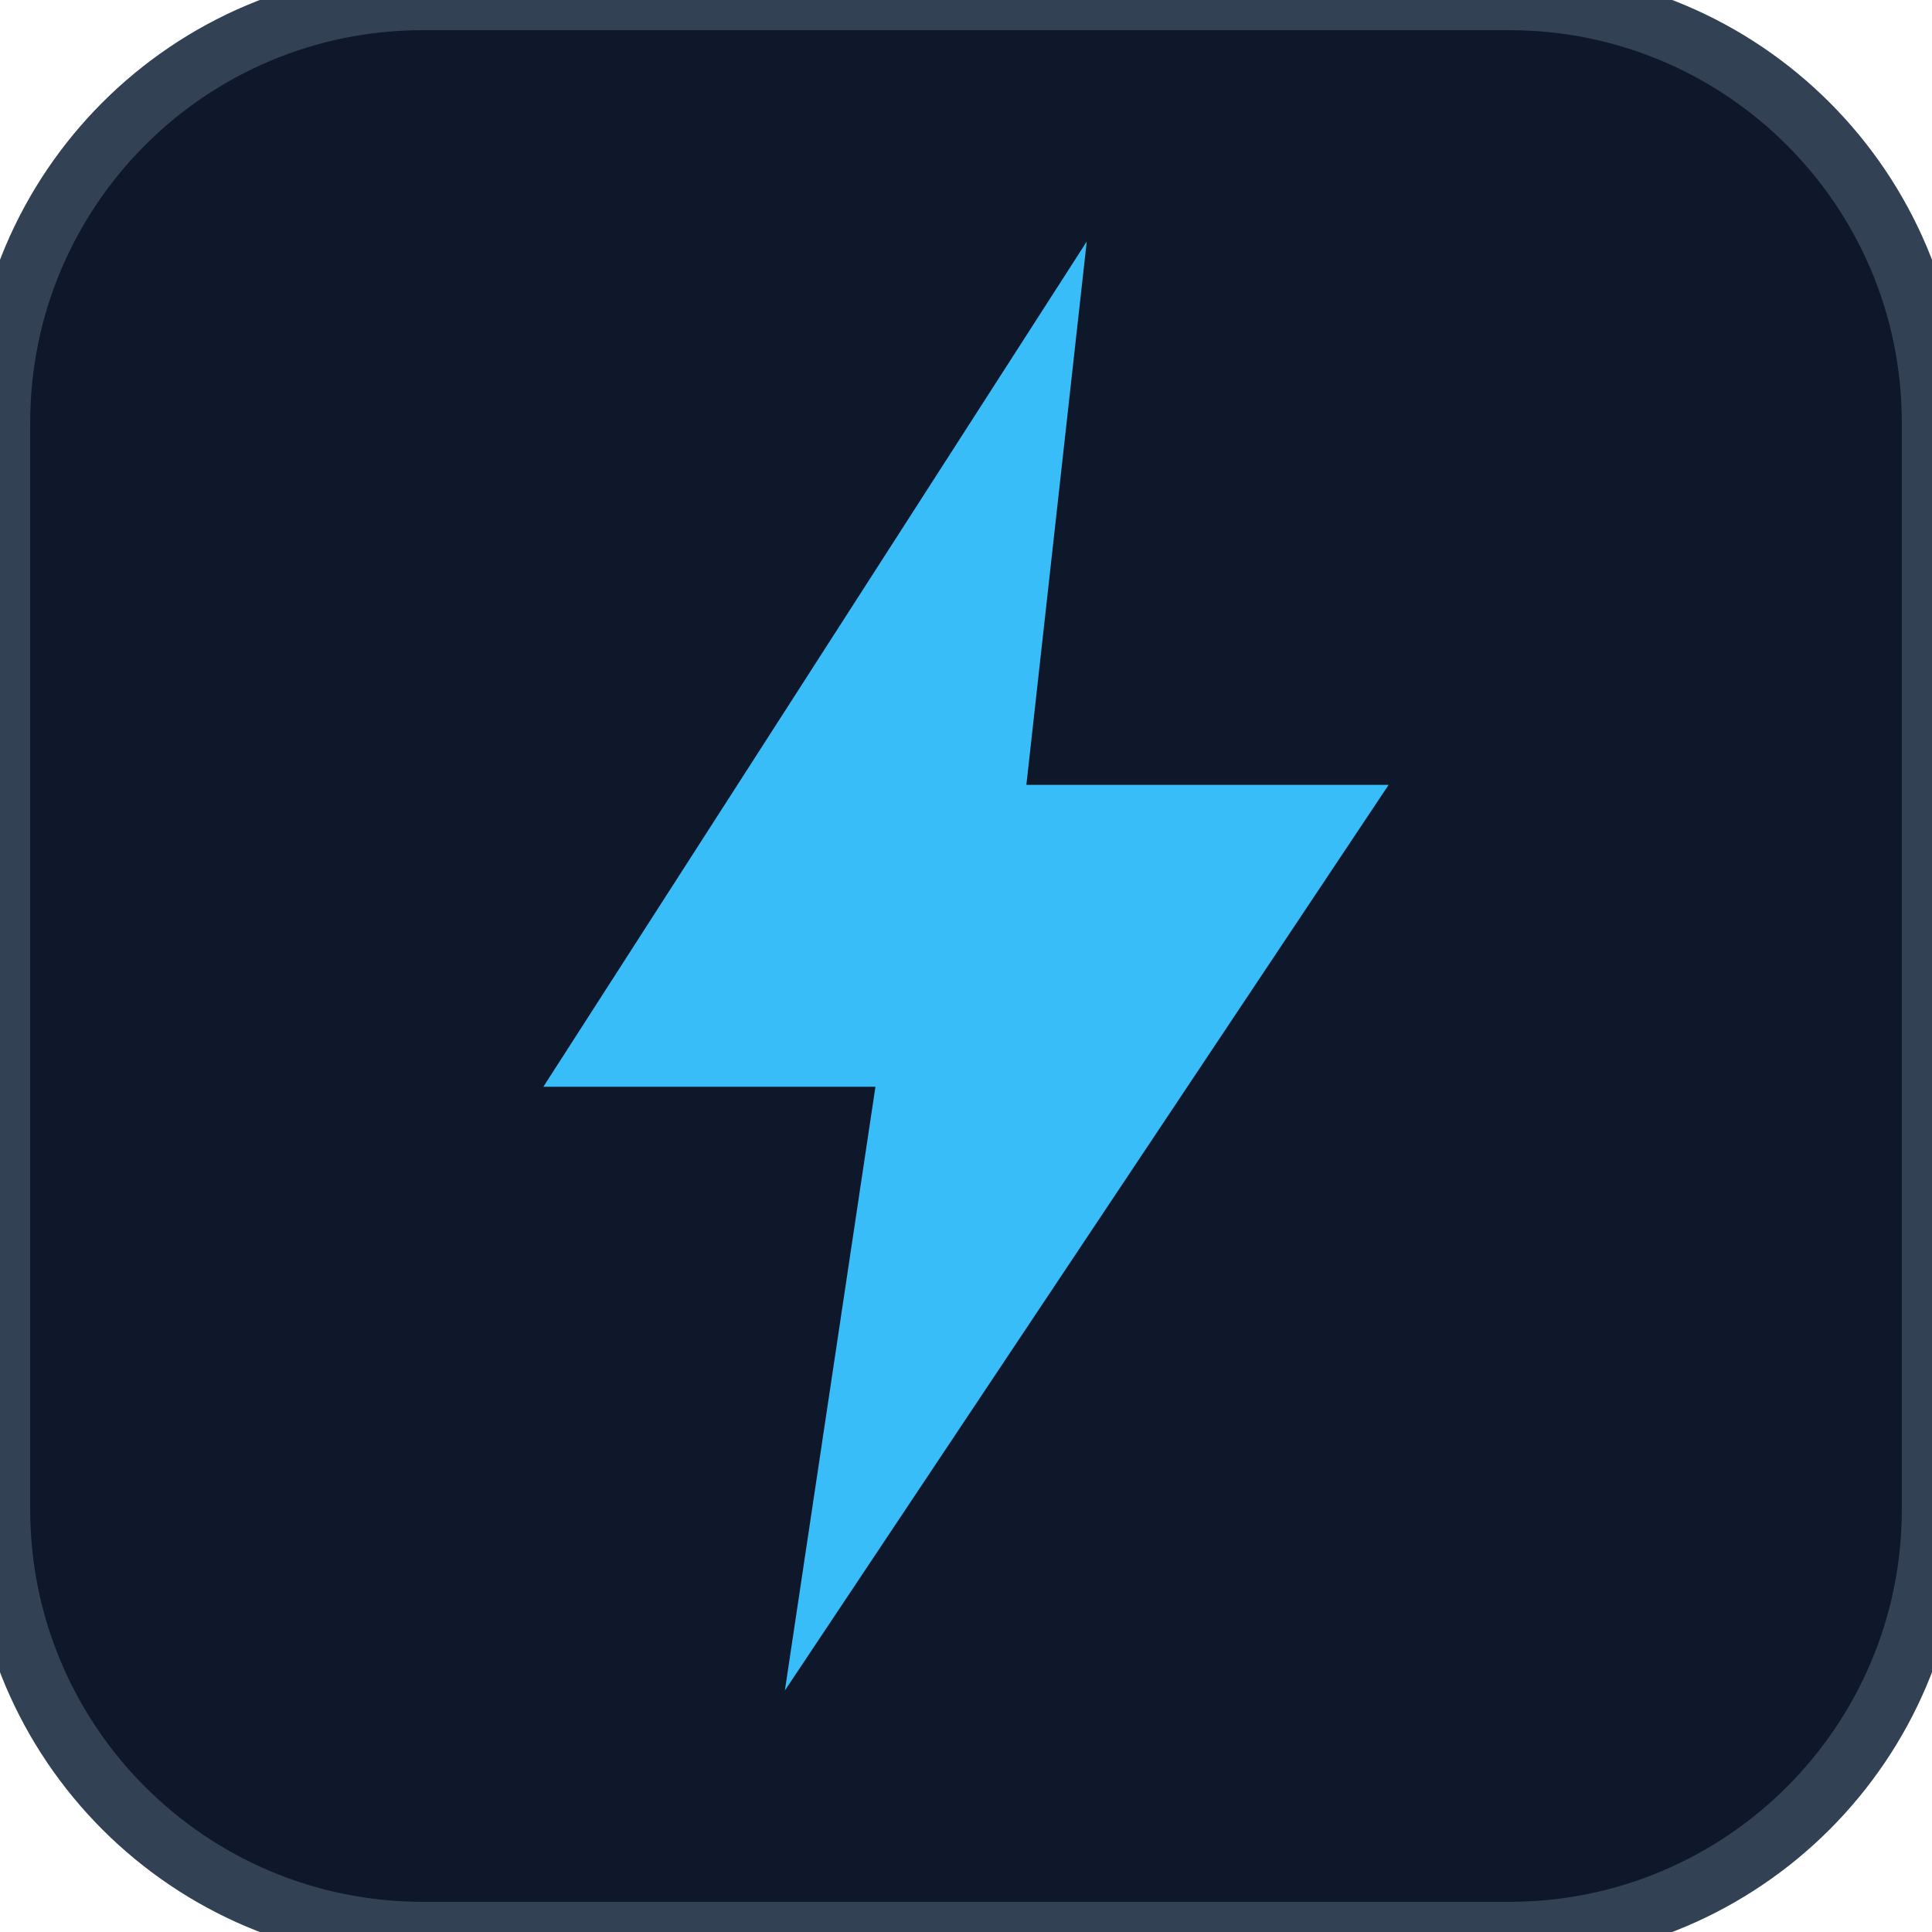
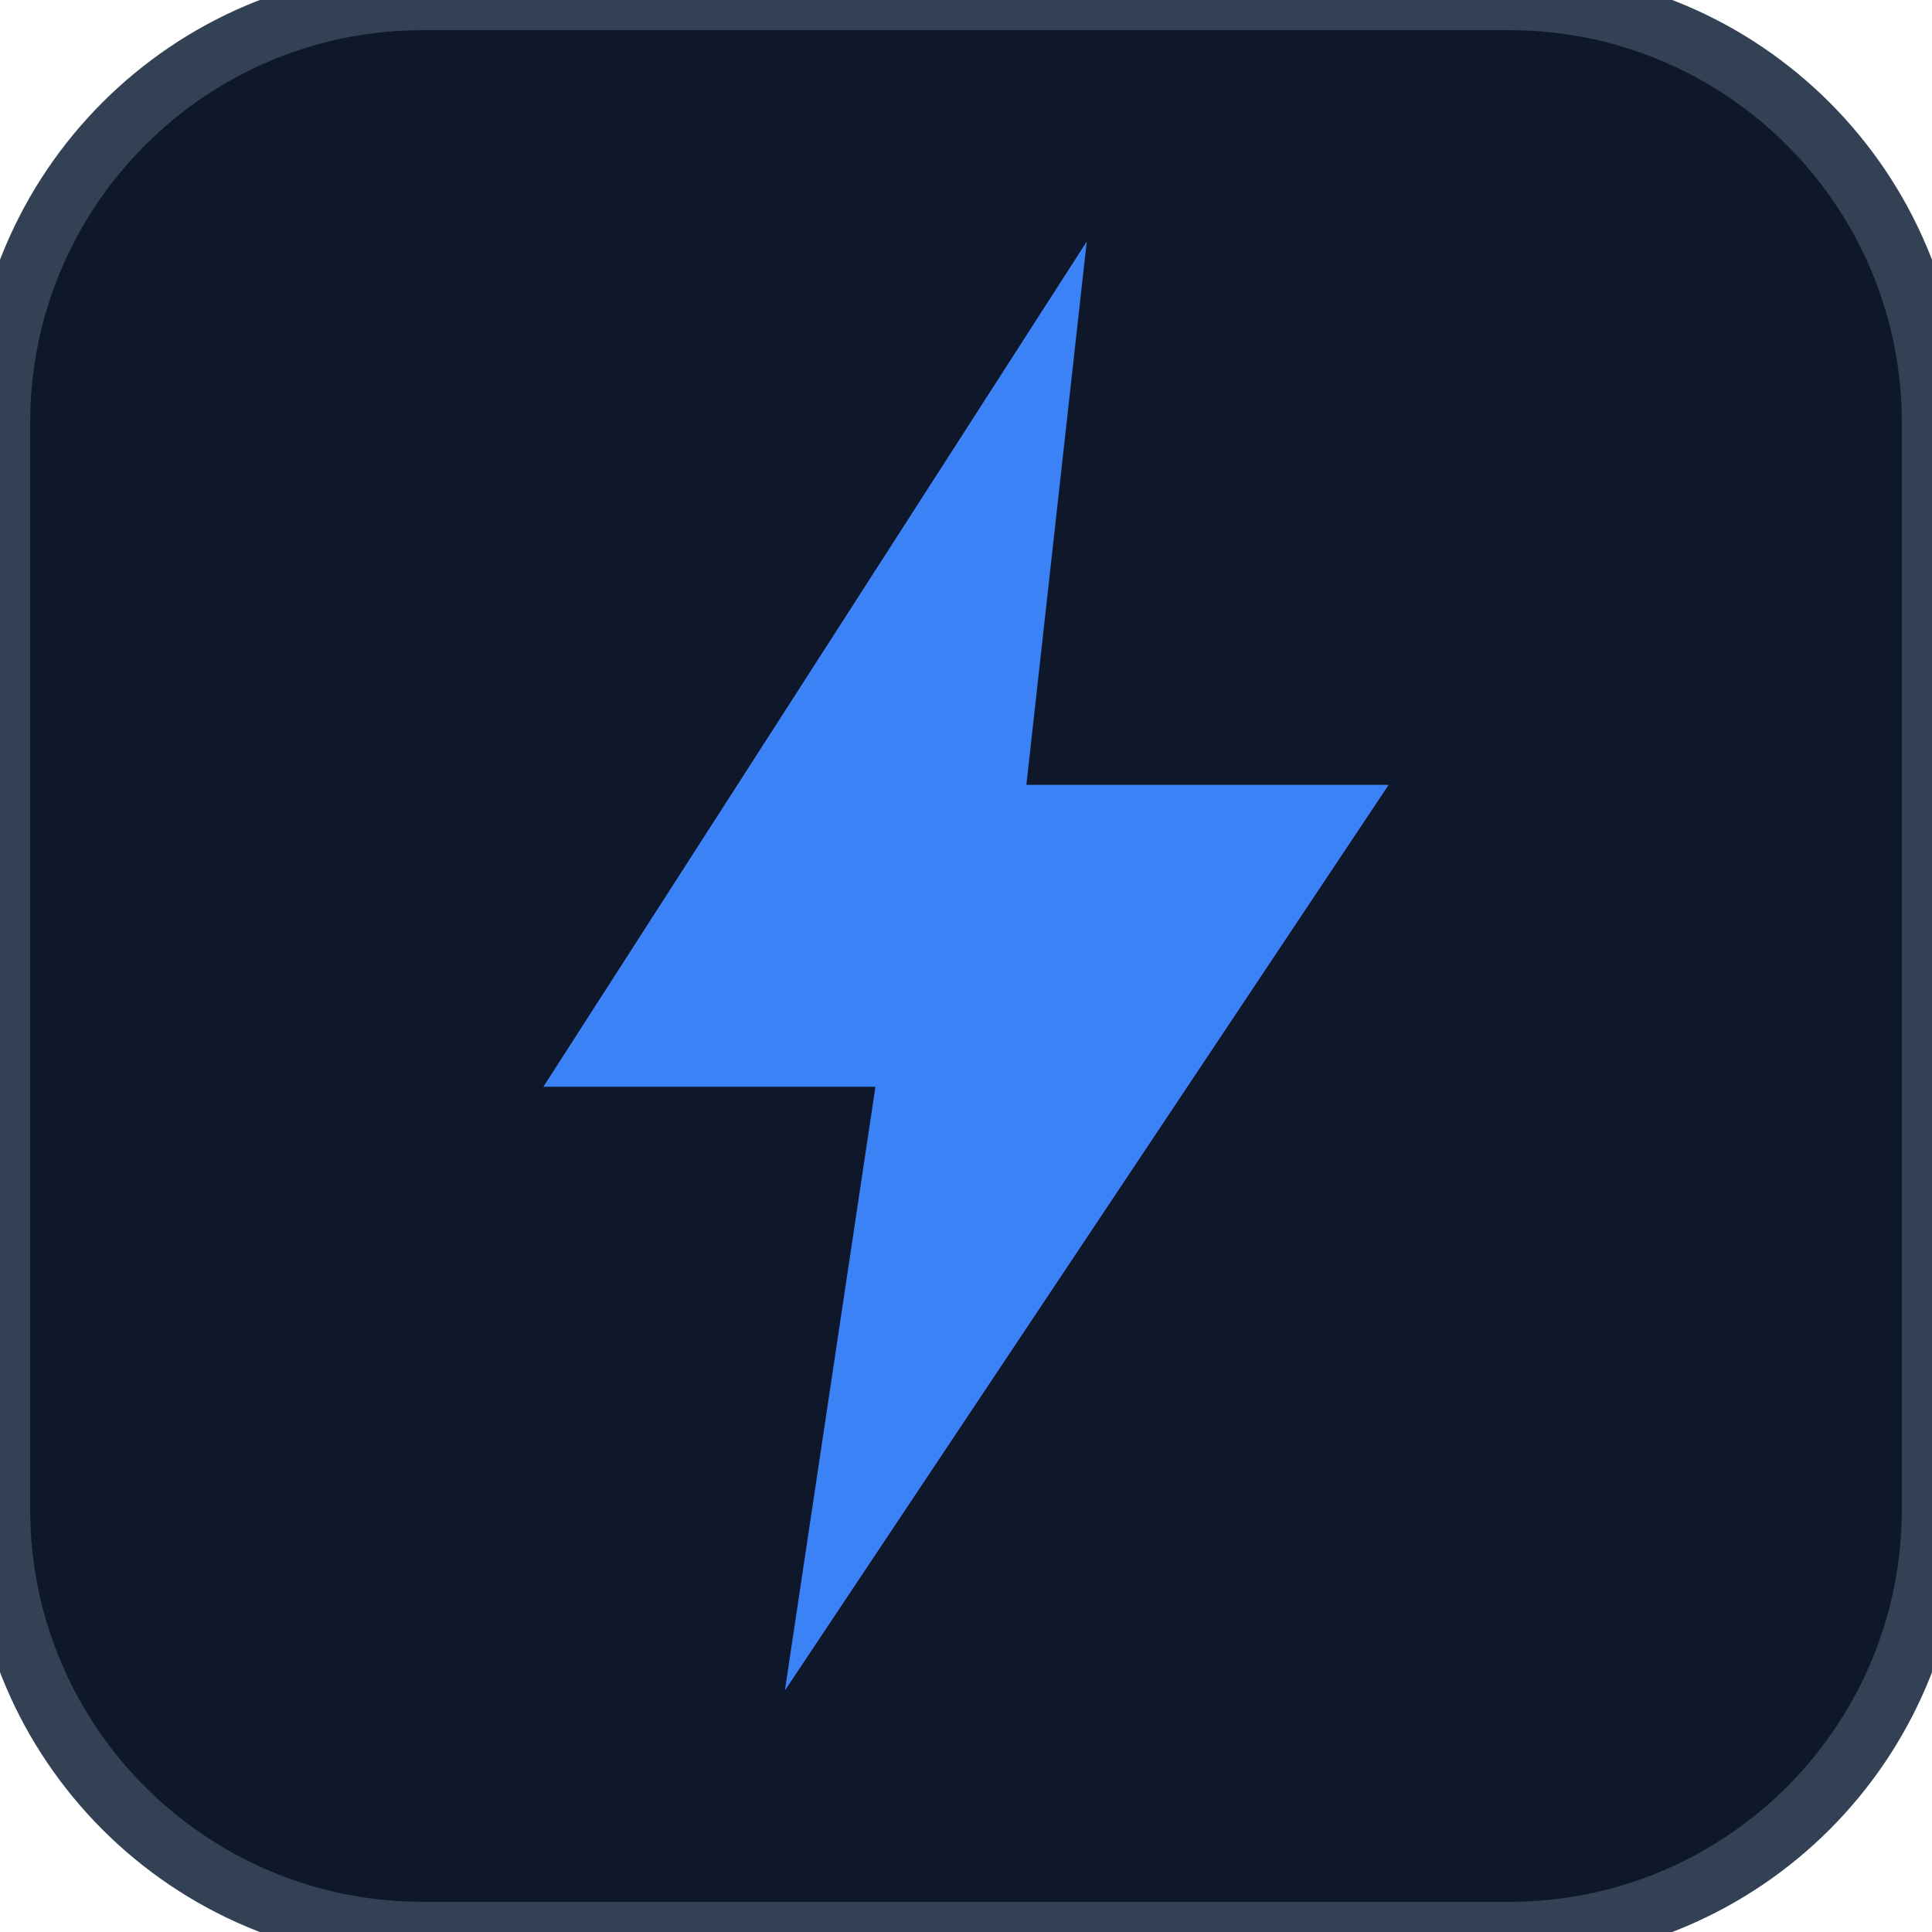
<svg xmlns="http://www.w3.org/2000/svg" viewBox="0 0 64 64">
  <rect width="64" height="64" rx="14" fill="#0f172a" stroke="#334155" stroke-width="2" />
-   <path d="M36 8 L18 36 L29 36 L26 56 L46 26 L34 26 Z" fill="#38bdf8" />
+   <path d="M36 8 L18 36 L29 36 L26 56 L46 26 L34 26 Z" fill="#3B82F6" />
</svg>
